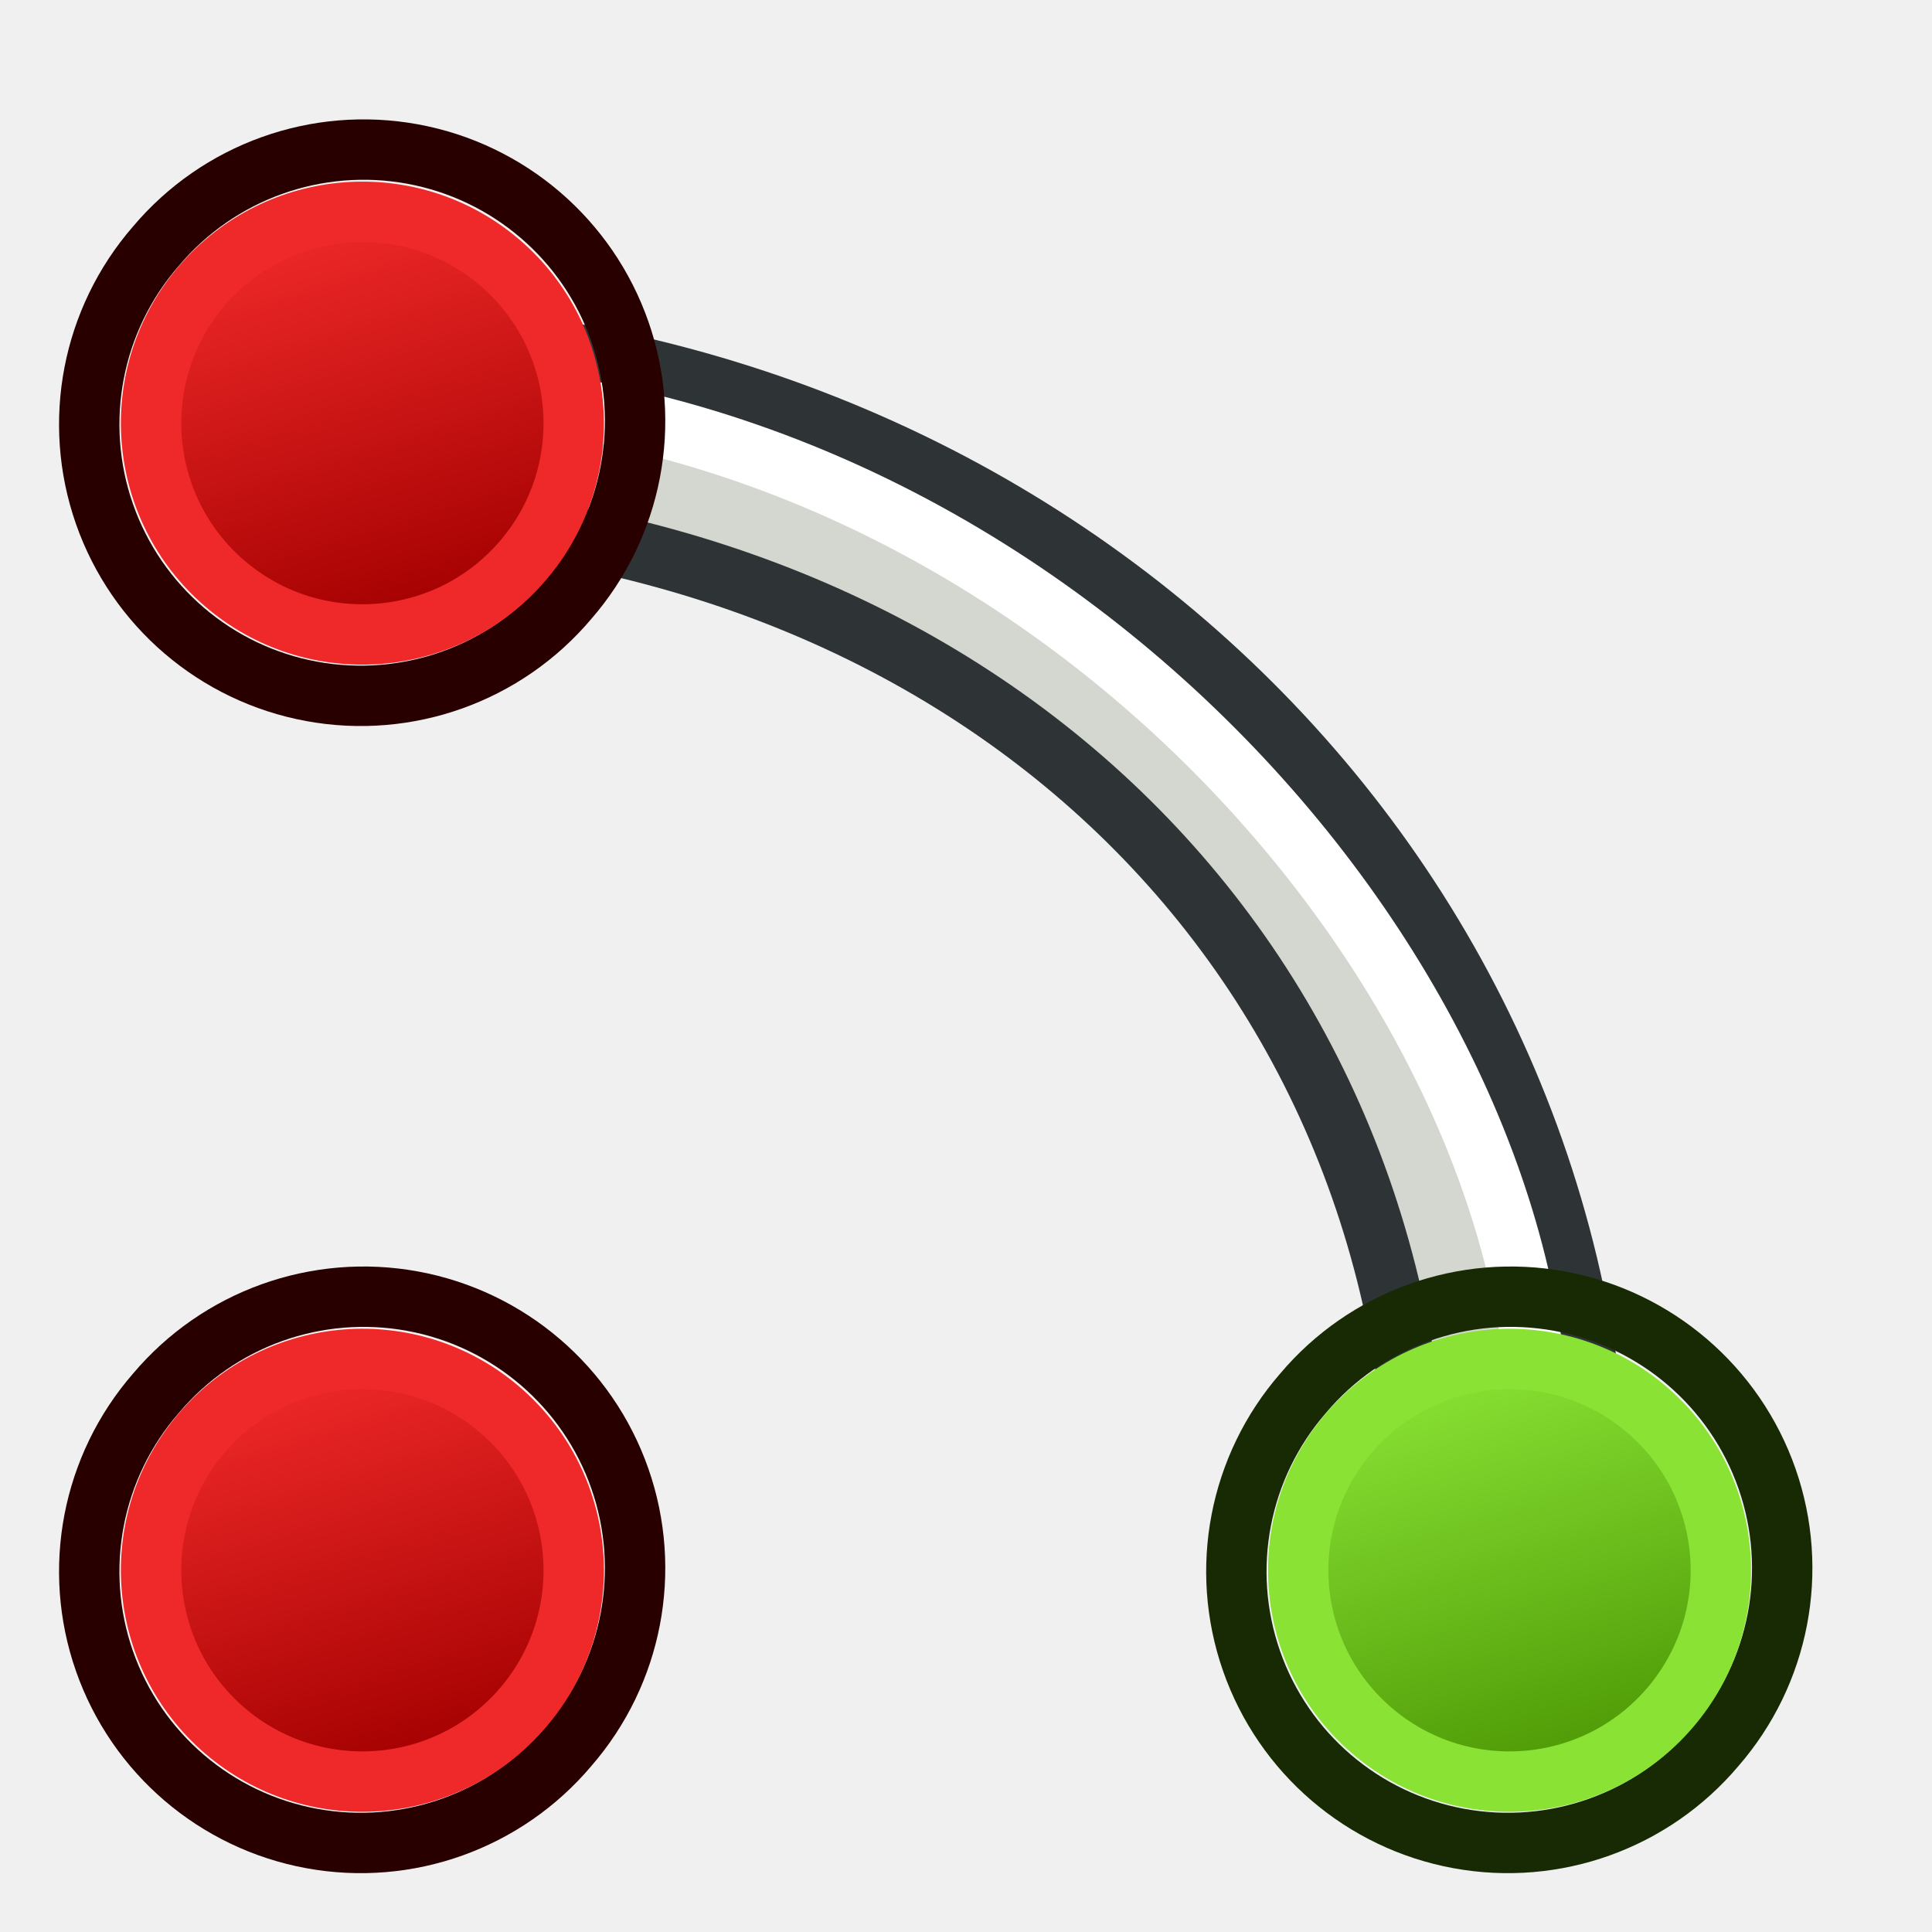
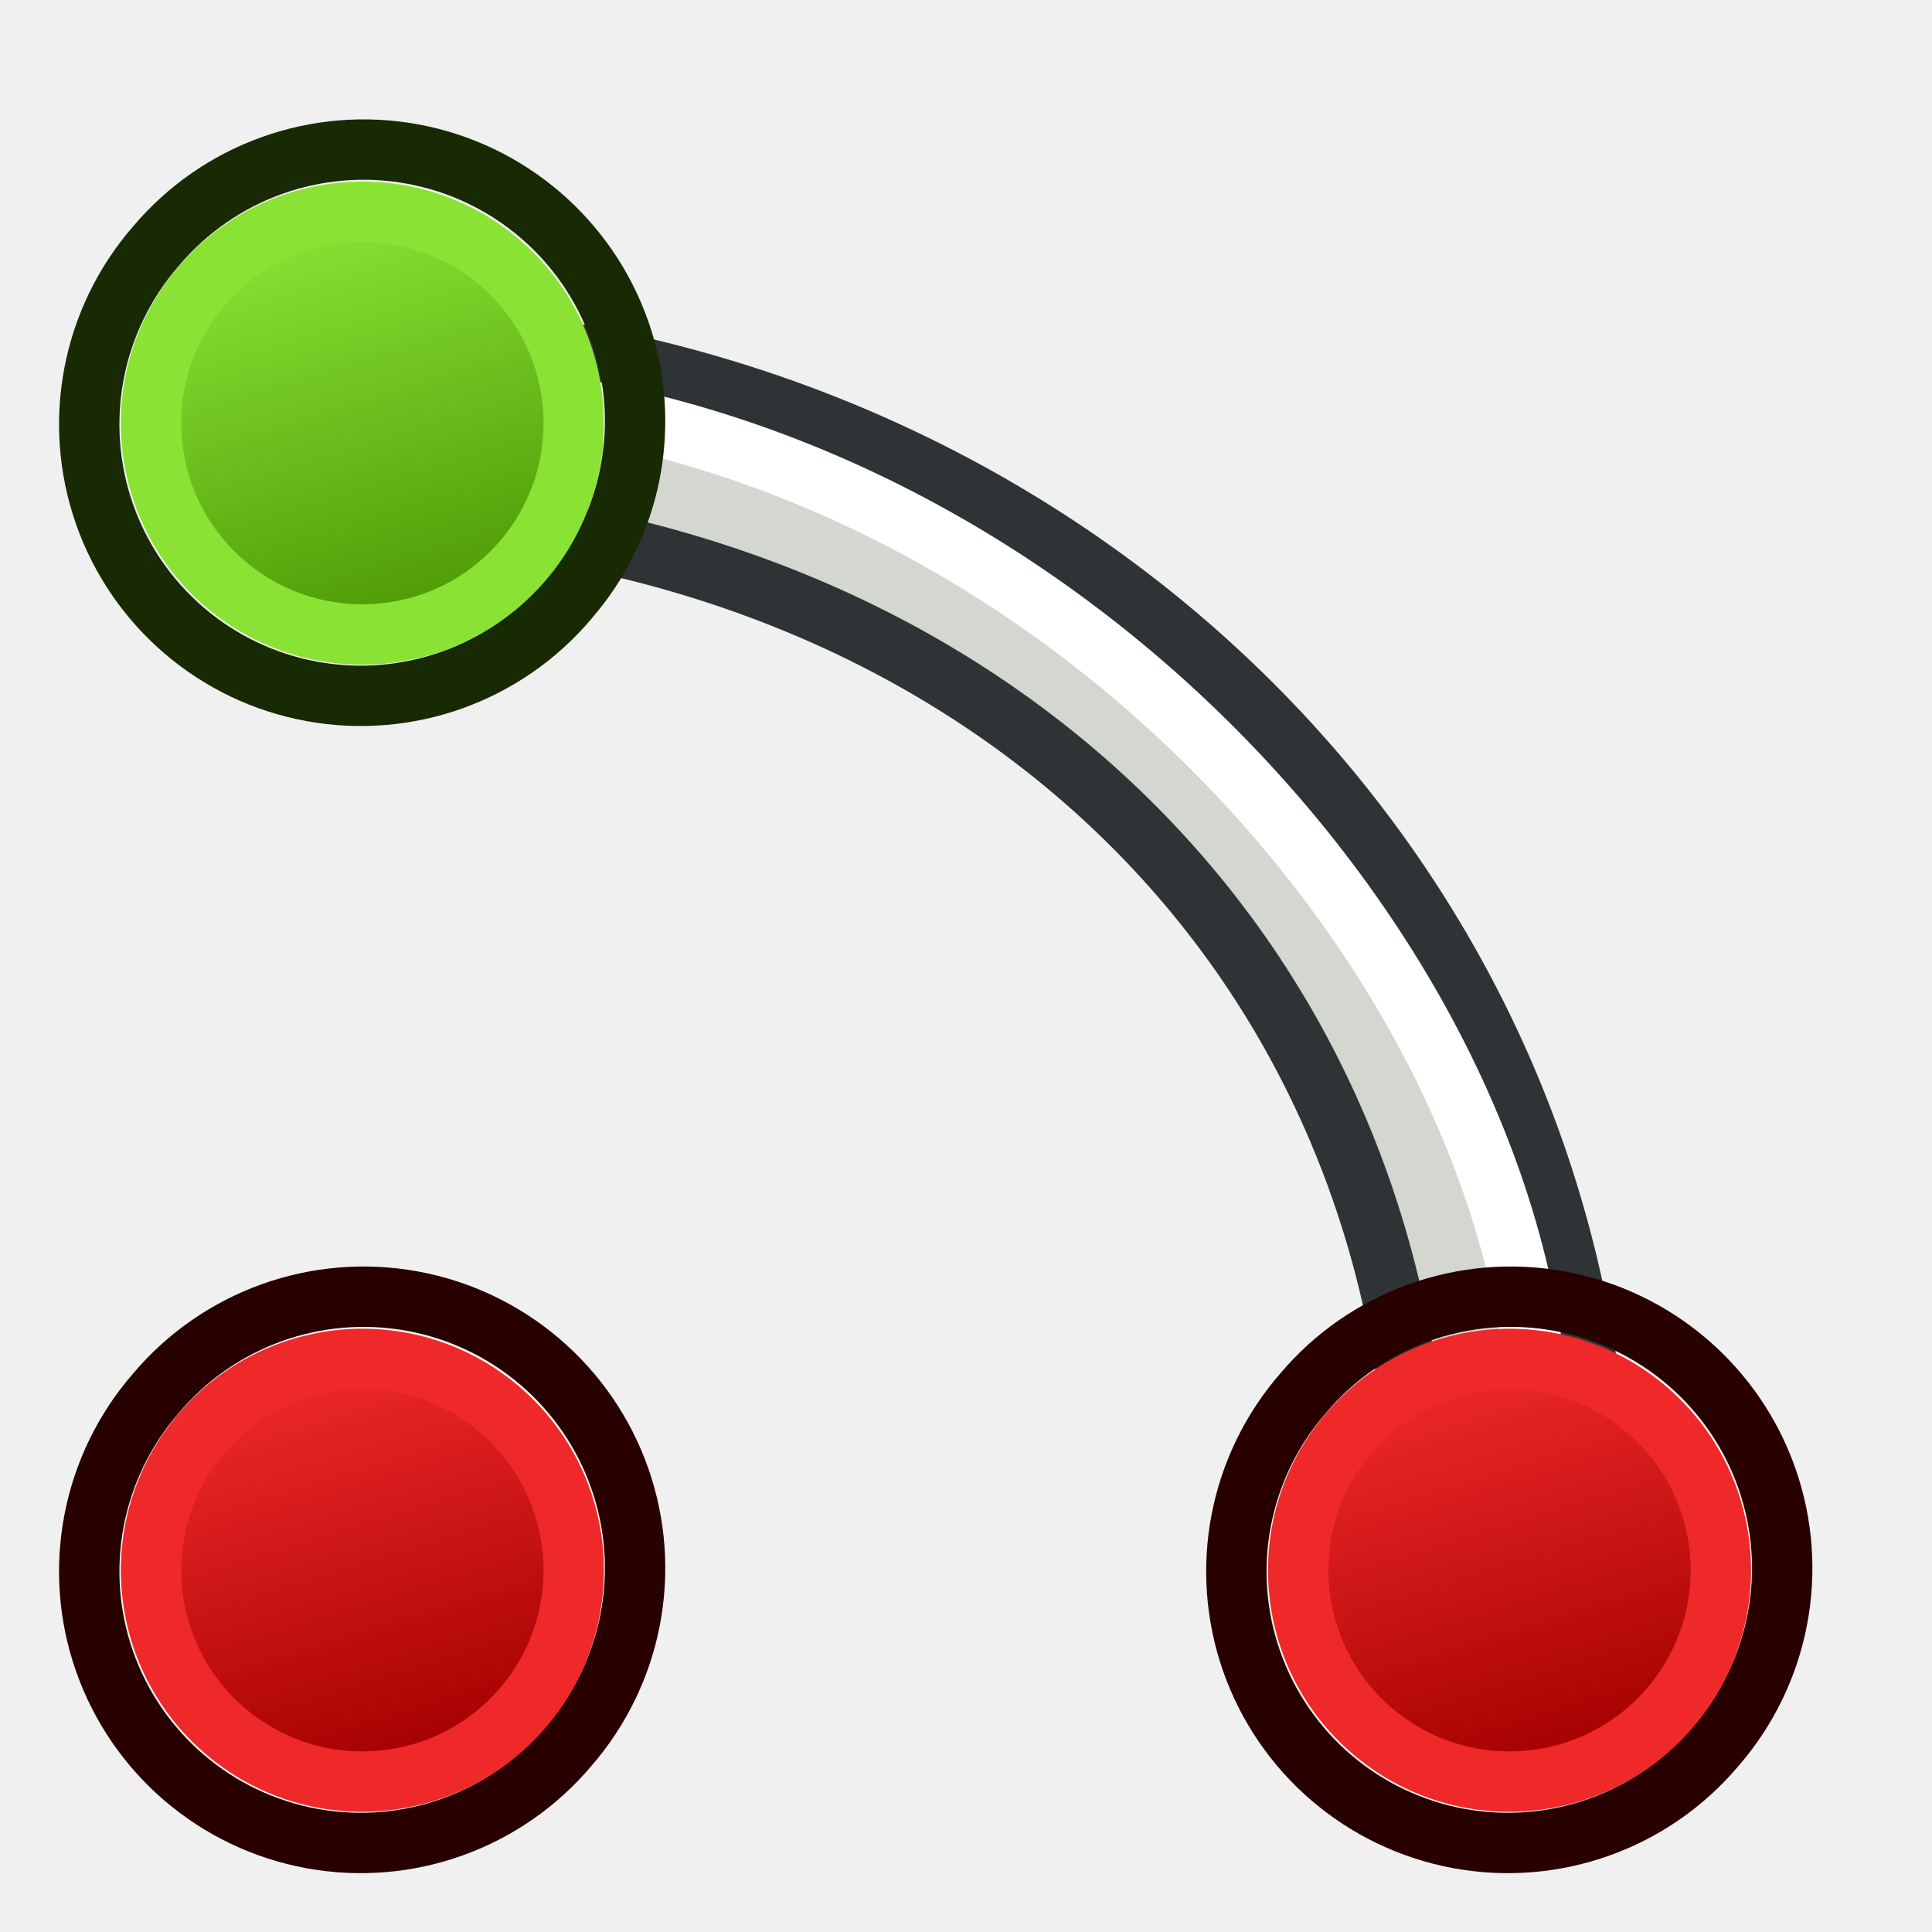
<svg xmlns="http://www.w3.org/2000/svg" xmlns:xlink="http://www.w3.org/1999/xlink" width="64px" height="64px" id="svg2869" version="1.1">
  <defs id="defs2871">
+     <linearGradient id="linearGradient3026">
+       <stop id="stop3028" offset="0" style="stop-color:#4e9a06;stop-opacity:1" />
+       <stop id="stop3030" offset="1" style="stop-color:#8ae234;stop-opacity:1" />
+     </linearGradient>
    <radialGradient xlink:href="#linearGradient3144" id="radialGradient2378" gradientUnits="userSpaceOnUse" gradientTransform="matrix(1,0,0,0.6985294,0,202.8286)" cx="225.264" cy="672.797" fx="225.264" fy="672.797" r="34.345" />
    <radialGradient xlink:href="#linearGradient3144" id="radialGradient2368" gradientUnits="userSpaceOnUse" gradientTransform="matrix(1,0,0,0.6985294,0,202.8286)" cx="225.264" cy="672.797" fx="225.264" fy="672.797" r="34.345" />
    <linearGradient id="linearGradient3144">
      <stop style="stop-color:#ffffff;stop-opacity:1" offset="0" id="stop3146" />
      <stop style="stop-color:#ffffff;stop-opacity:0" offset="1" id="stop3148" />
    </linearGradient>
    <radialGradient xlink:href="#linearGradient3144" id="radialGradient2370" gradientUnits="userSpaceOnUse" gradientTransform="matrix(1,0,0,0.6985294,0,202.8286)" cx="225.264" cy="672.797" fx="225.264" fy="672.797" r="34.345" />
    <linearGradient xlink:href="#linearGradient3836" id="linearGradient3801" gradientUnits="userSpaceOnUse" x1="-18" y1="18" x2="-22" y2="5" />
    <linearGradient id="linearGradient3836">
      <stop style="stop-color:#c4a000;stop-opacity:1" offset="0" id="stop3838" />
      <stop style="stop-color:#fce94f;stop-opacity:1" offset="1" id="stop3840" />
    </linearGradient>
    <linearGradient xlink:href="#linearGradient3836-9" id="linearGradient3801-7" gradientUnits="userSpaceOnUse" x1="-18" y1="18" x2="-22" y2="5" />
    <linearGradient id="linearGradient3836-9">
-       <stop style="stop-color:#4e9a06;stop-opacity:1" offset="0" id="stop3838-8" />
-       <stop style="stop-color:#8ae234;stop-opacity:1" offset="1" id="stop3840-1" />
+       <stop style="stop-color:#a40000;stop-opacity:1" offset="0" id="stop3838-8" />
+       <stop style="stop-color:#ef2929;stop-opacity:1" offset="1" id="stop3840-1" />
    </linearGradient>
    <linearGradient xlink:href="#linearGradient3836-0" id="linearGradient3801-1" gradientUnits="userSpaceOnUse" x1="-18" y1="18" x2="-22" y2="5" />
    <linearGradient id="linearGradient3836-0">
      <stop style="stop-color:#c4a000;stop-opacity:1" offset="0" id="stop3838-2" />
      <stop style="stop-color:#fce94f;stop-opacity:1" offset="1" id="stop3840-5" />
    </linearGradient>
    <linearGradient xlink:href="#linearGradient3836-9-3" id="linearGradient3801-7-5" gradientUnits="userSpaceOnUse" x1="-18" y1="18" x2="-22" y2="5" />
    <linearGradient id="linearGradient3836-9-3">
      <stop style="stop-color:#a40000;stop-opacity:1" offset="0" id="stop3838-8-5" />
      <stop style="stop-color:#ef2929;stop-opacity:1" offset="1" id="stop3840-1-6" />
    </linearGradient>
    <linearGradient y2="5" x2="-22" y1="18" x1="-18" gradientUnits="userSpaceOnUse" id="linearGradient3082" xlink:href="#linearGradient3836-9-3" />
    <linearGradient xlink:href="#linearGradient3836-9-7" id="linearGradient3801-7-2" gradientUnits="userSpaceOnUse" x1="-18" y1="18" x2="-22" y2="5" />
    <linearGradient id="linearGradient3836-9-7">
      <stop style="stop-color:#a40000;stop-opacity:1" offset="0" id="stop3838-8-0" />
      <stop style="stop-color:#ef2929;stop-opacity:1" offset="1" id="stop3840-1-9" />
    </linearGradient>
-     <linearGradient y2="5" x2="-22" y1="18" x1="-18" gradientUnits="userSpaceOnUse" id="linearGradient3082-3" xlink:href="#linearGradient3836-9-7" />
+     <linearGradient y2="5" x2="-22" y1="18" x1="-18" gradientUnits="userSpaceOnUse" id="linearGradient3082-3" xlink:href="#linearGradient3026" />
  </defs>
  <g id="layer1">
    <g id="g3401-3" transform="matrix(0.146567,0,0,0.146567,94.1836,-69.11545)">
      <g id="g3389-6">
        <path style="fill:#d3d7cf;fill-opacity:1;fill-rule:evenodd;stroke:#2e3436;stroke-width:13.646;stroke-linecap:butt;stroke-linejoin:miter;stroke-miterlimit:4;stroke-opacity:1;stroke-dasharray:none;stroke-dashoffset:0;marker:none;visibility:visible;display:inline;overflow:visible;enable-background:accumulate" d="m -567.547,546.613 0,40.937 c 141.808,1.027 245.621,96.978 245.621,231.976 0,0.155 8.933,-0.46 8.932,-0.312 l 32,0.312 c 0.01,-0.969 0.004,0.969 0.004,0 0,-152.194 -127.267,-272.913 -286.558,-272.913 z" id="path2380-7" />
        <path style="fill:none;stroke:#ffffff;stroke-width:2;stroke-linecap:butt;stroke-linejoin:miter;stroke-opacity:1" d="M 11,13 C 32,13 49,32 49,48" id="path3892" transform="matrix(6.822818,0,0,6.822818,-628.952,471.5621)" />
      </g>
    </g>
    <g transform="translate(38,0)" id="g3827-0">
      <g transform="translate(31.32213,40.57029)" id="g3797-7">
-         <path style="fill:none;stroke:#172a04;stroke-width:2;stroke-miterlimit:4;stroke-opacity:1;stroke-dasharray:none" id="path4250-6" d="M -26.156,5.583 A 8.994,8.993 0.02 1 1 -12.494,17.282 8.994,8.993 0.02 1 1 -26.156,5.583 z" />
-         <path style="fill:url(#linearGradient3801-7);fill-opacity:1;stroke:#8ae234;stroke-width:2;stroke-miterlimit:4;stroke-opacity:1;stroke-dasharray:none" id="path4250-7-0" d="M -24.634,6.894 A 7,7 0 1 1 -14,16 7,7 0 0 1 -24.634,6.894 z" />
+         <path style="fill:none;stroke:#280000;stroke-width:2;stroke-miterlimit:4;stroke-opacity:1;stroke-dasharray:none" id="path4250-6" d="M -26.156,5.583 A 8.994,8.993 0.02 1 1 -12.494,17.282 8.994,8.993 0.02 1 1 -26.156,5.583 z" />
+         <path style="fill:url(#linearGradient3801-7);fill-opacity:1;stroke:#ef2929;stroke-width:2;stroke-miterlimit:4;stroke-opacity:1;stroke-dasharray:none" id="path4250-7-0" d="M -24.634,6.894 A 7,7 0 1 1 -14,16 7,7 0 0 1 -24.634,6.894 z" />
      </g>
    </g>
    <g transform="translate(31.32213,40.57029)" id="g3797-7-2">
      <path style="fill:none;stroke:#280000;stroke-width:2;stroke-miterlimit:4;stroke-opacity:1;stroke-dasharray:none" id="path4250-6-9" d="M -26.156,5.583 A 8.994,8.993 0.02 1 1 -12.494,17.282 8.994,8.993 0.02 1 1 -26.156,5.583 z" />
      <path style="fill:url(#linearGradient3082);fill-opacity:1;stroke:#ef2929;stroke-width:2;stroke-miterlimit:4;stroke-opacity:1;stroke-dasharray:none" id="path4250-7-0-1" d="M -24.634,6.894 A 7,7 0 1 1 -14,16 7,7 0 0 1 -24.634,6.894 z" />
    </g>
    <g transform="translate(31.32213,2.570289)" id="g3797-7-6">
-       <path style="fill:none;stroke:#280000;stroke-width:2;stroke-miterlimit:4;stroke-opacity:1;stroke-dasharray:none" id="path4250-6-0" d="M -26.156,5.583 A 8.994,8.993 0.02 1 1 -12.494,17.282 8.994,8.993 0.02 1 1 -26.156,5.583 z" />
-       <path style="fill:url(#linearGradient3082-3);fill-opacity:1;stroke:#ef2929;stroke-width:2;stroke-miterlimit:4;stroke-opacity:1;stroke-dasharray:none" id="path4250-7-0-6" d="M -24.634,6.894 A 7,7 0 1 1 -14,16 7,7 0 0 1 -24.634,6.894 z" />
+       <path style="fill:none;stroke:#172a04;stroke-width:2;stroke-miterlimit:4;stroke-opacity:1;stroke-dasharray:none" id="path4250-6-0" d="M -26.156,5.583 A 8.994,8.993 0.02 1 1 -12.494,17.282 8.994,8.993 0.02 1 1 -26.156,5.583 z" />
+       <path style="fill:url(#linearGradient3082-3);fill-opacity:1;stroke:#8ae234;stroke-width:2;stroke-miterlimit:4;stroke-opacity:1;stroke-dasharray:none" id="path4250-7-0-6" d="M -24.634,6.894 A 7,7 0 1 1 -14,16 7,7 0 0 1 -24.634,6.894 z" />
    </g>
  </g>
</svg>
